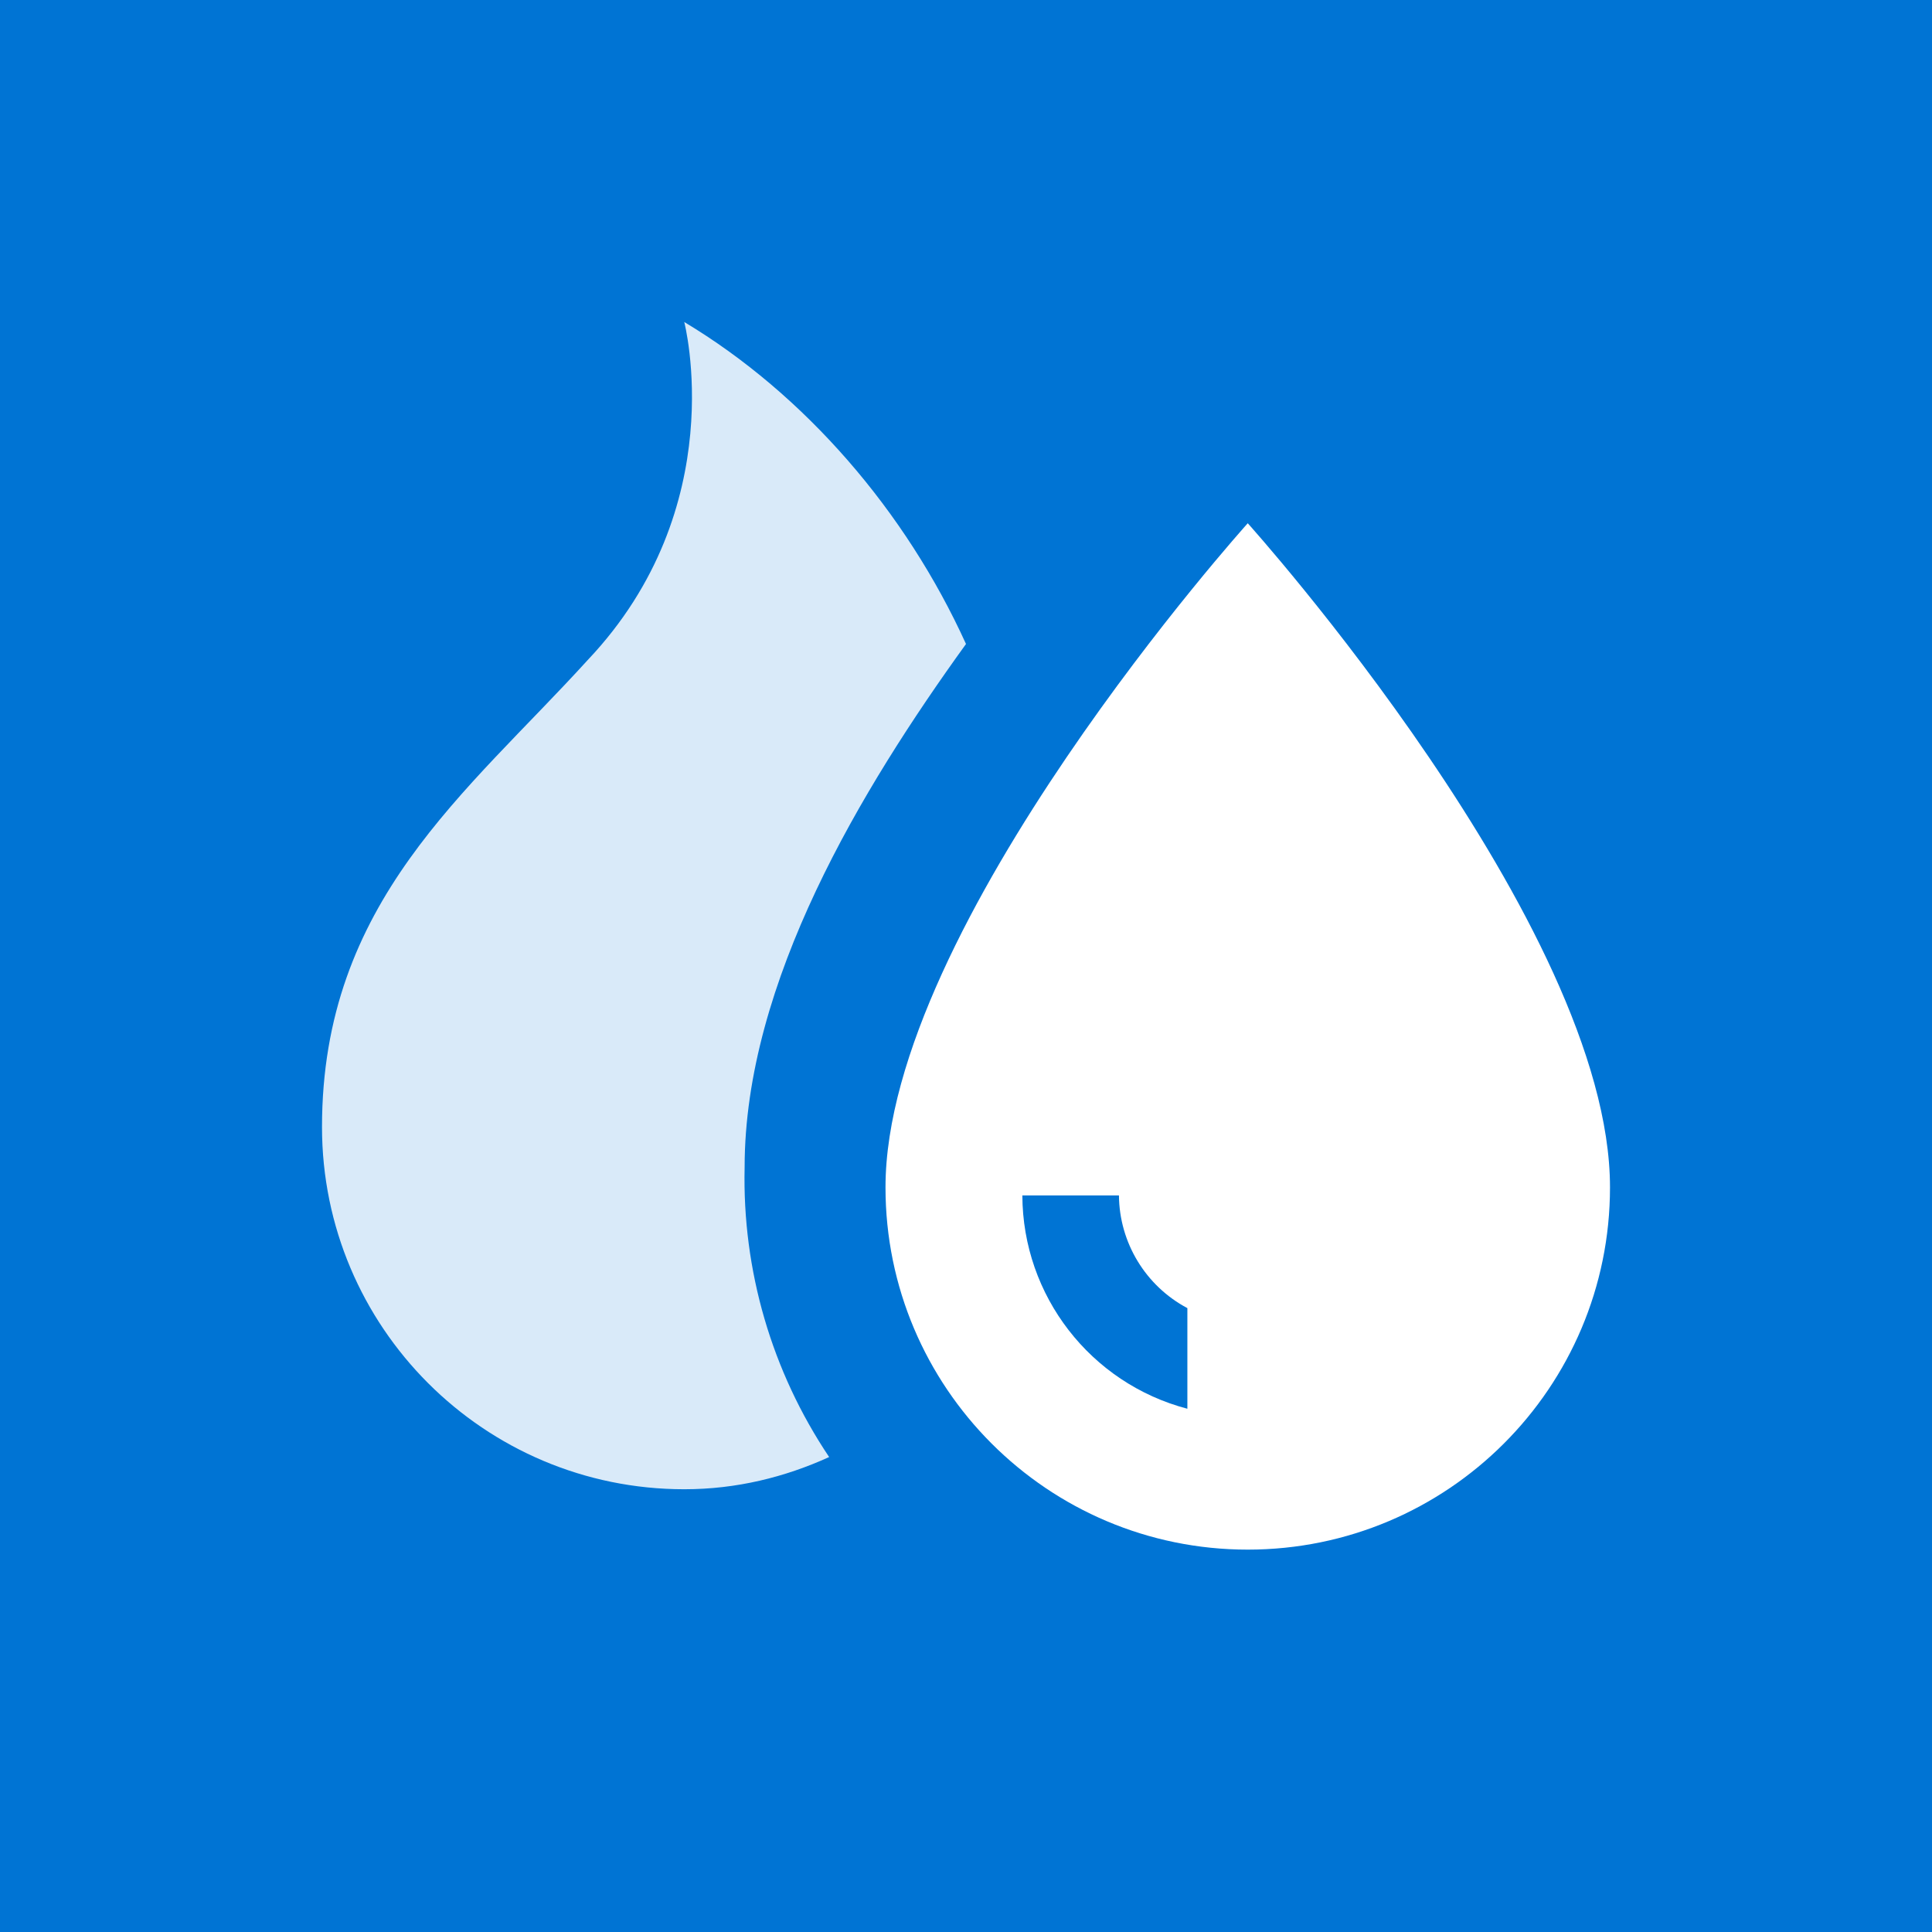
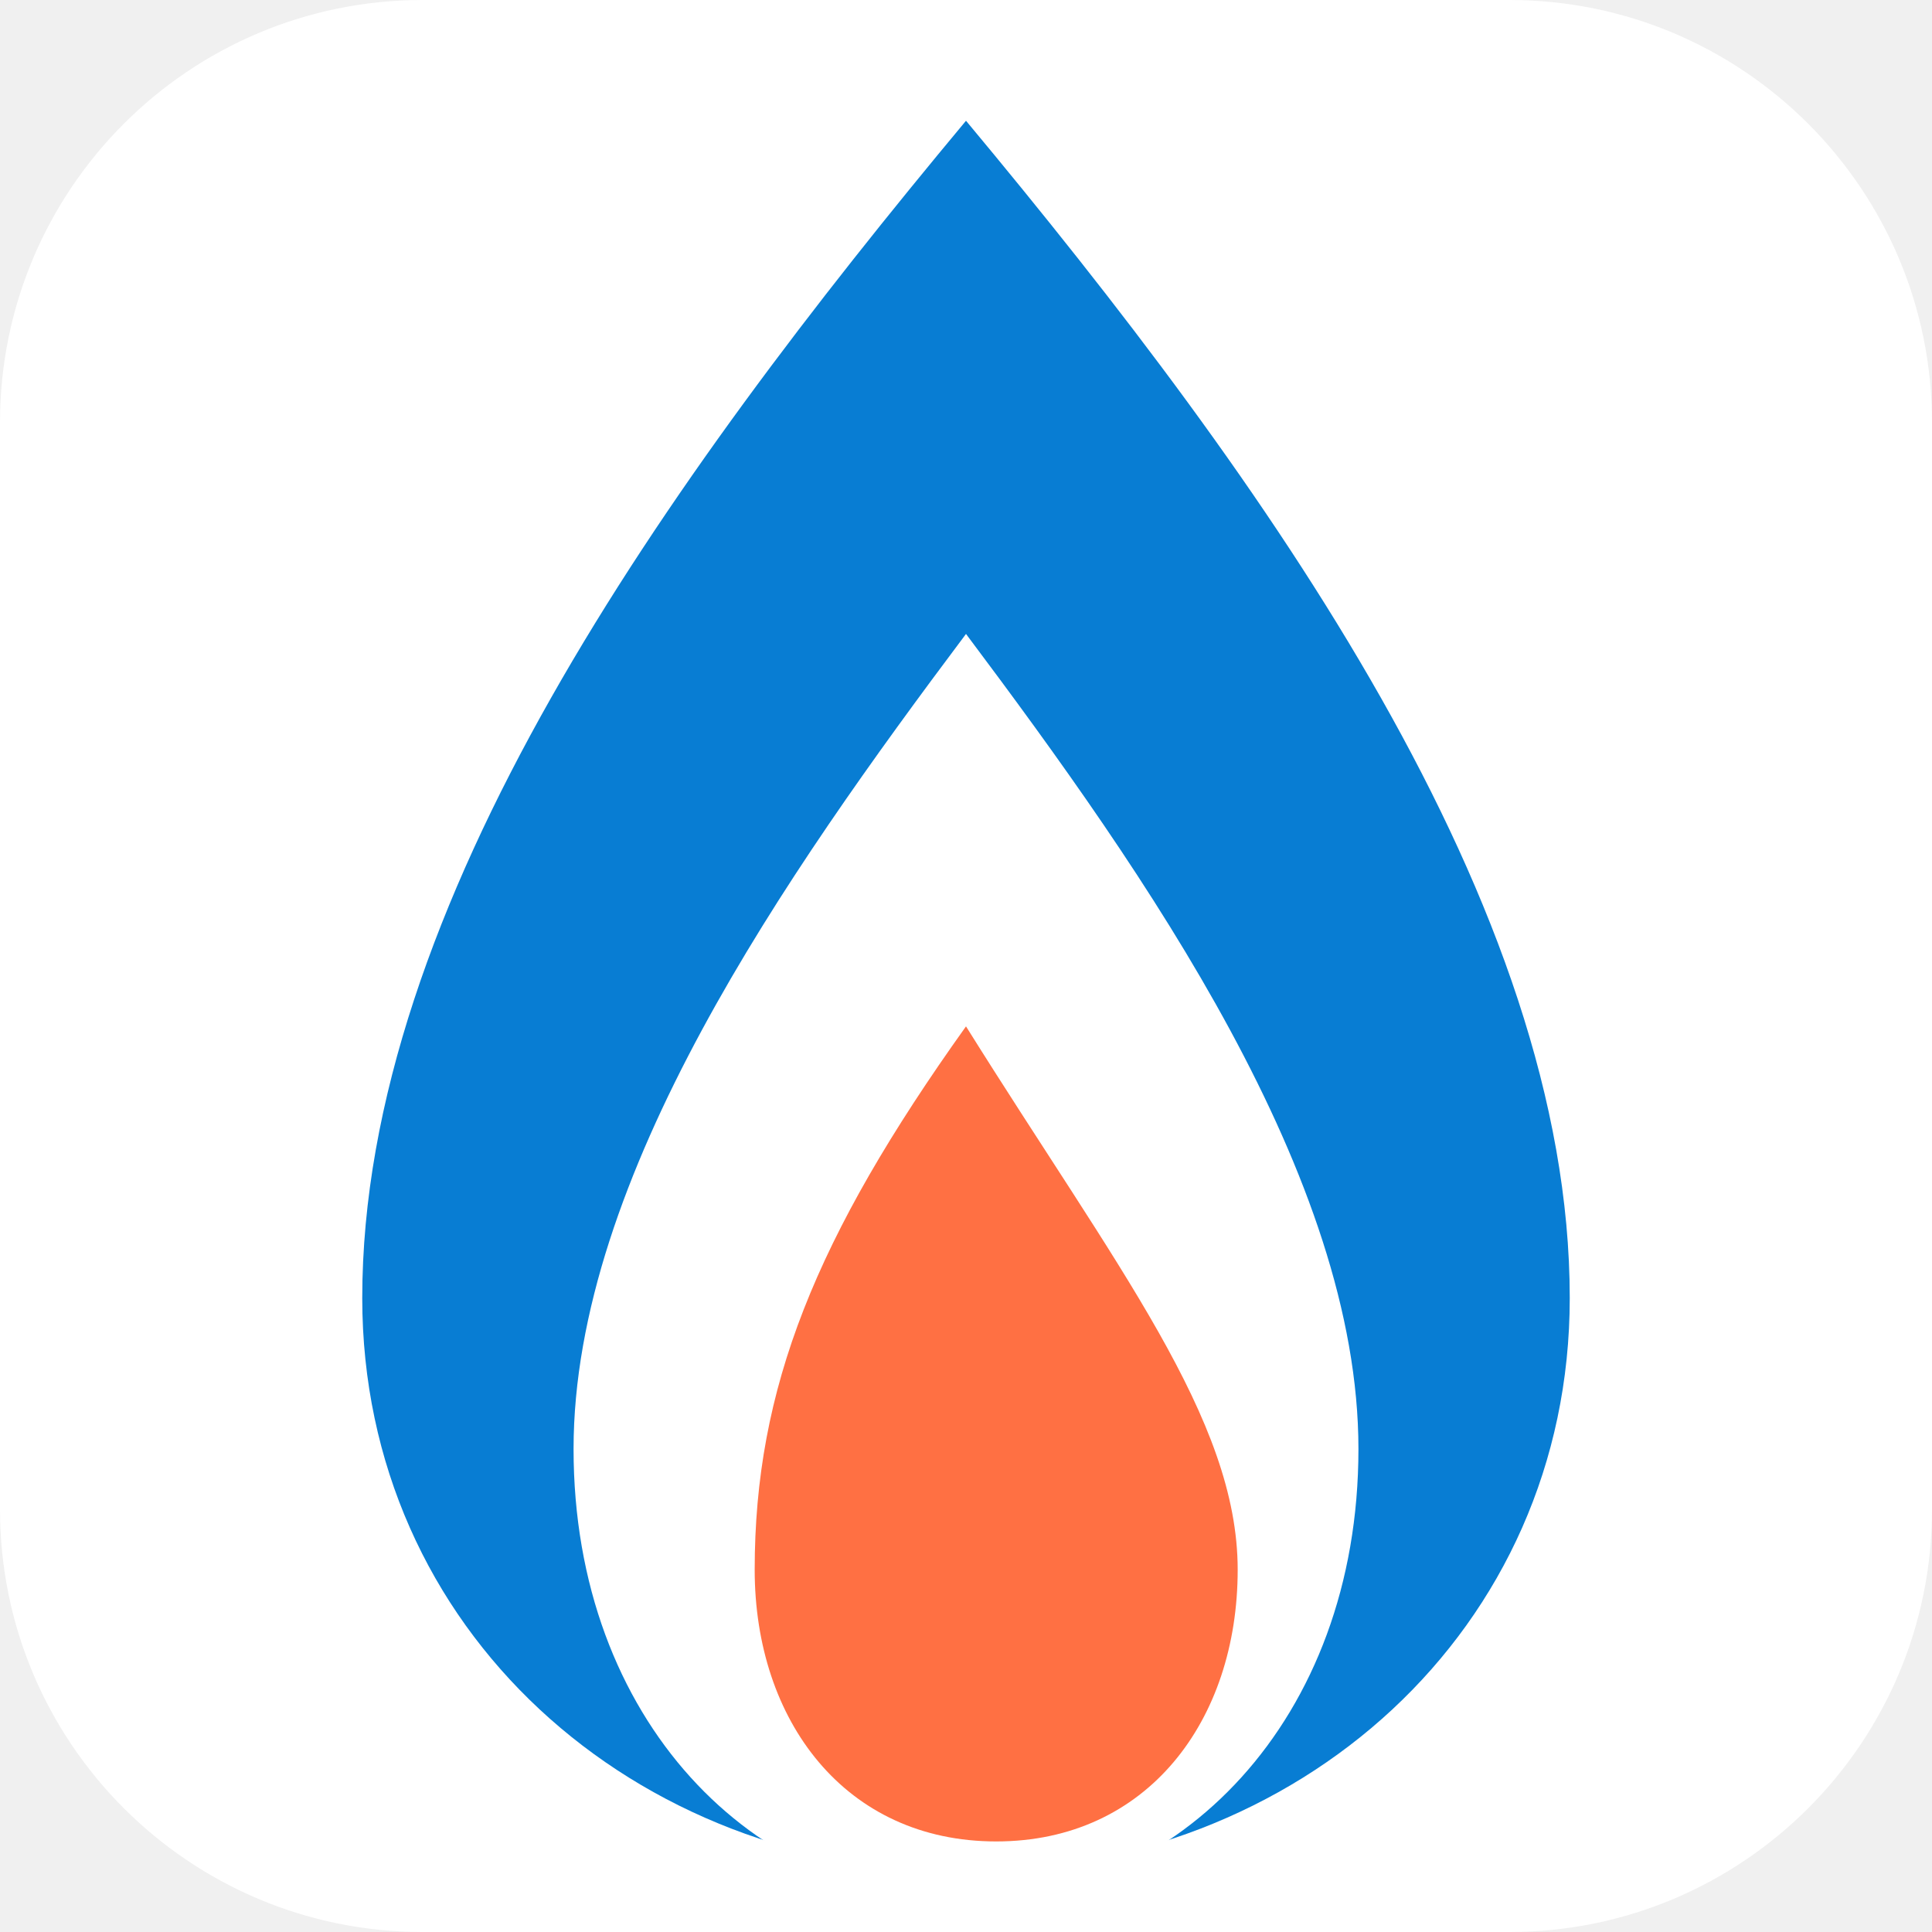
- <svg xmlns="http://www.w3.org/2000/svg" viewBox="0 0 48 48">
-   <rect width="48" height="48" fill="#0074D4" />
-   <path fill="#fff" opacity=".85" d="M17 8s1.2 4.6-2.4 8.4C11.6 19.7 8 22.4 8 28a9 9 0 0 0 9 9c1.3 0 2.5-.3 3.6-.8A12.400 12.400 0 0 1 18.500 29c0-4.600 2.900-9.400 5.500-13-1.500-3.300-4-6.200-7-8z" />
-   <path fill="#fff" d="M31 13s-9 10-9 16.500a9 9 0 0 0 18 0C40 23 31 13 31 13zm-1.500 22a5.500 5.500 0 0 1-4.100-5.300h2.400a3.200 3.200 0 0 0 1.700 2.800z" />
+ <svg xmlns="http://www.w3.org/2000/svg" viewBox="0 0 64 64" role="img" aria-labelledby="title">
+   <rect width="64" height="64" rx="14" fill="#FFFFFF" />
+   <path d="M32 4C22 16 12 30 12 43c0 11 9 19 20 19s20-8 20-19C52 30 42 16 32 4Z" fill="#087DD3" />
+   <path d="M32 21c-6 8-13 18-13 27 0 9 6 15 13 15s13-6 13-15c0-9-7-19-13-27Z" fill="#FFFFFF" />
+   <path d="M32 34c-5 7-7 12-7 18 0 5 3 9 8 9s8-4 8-9c0-5-4-10-9-18Z" fill="#FF7043" />
</svg>
